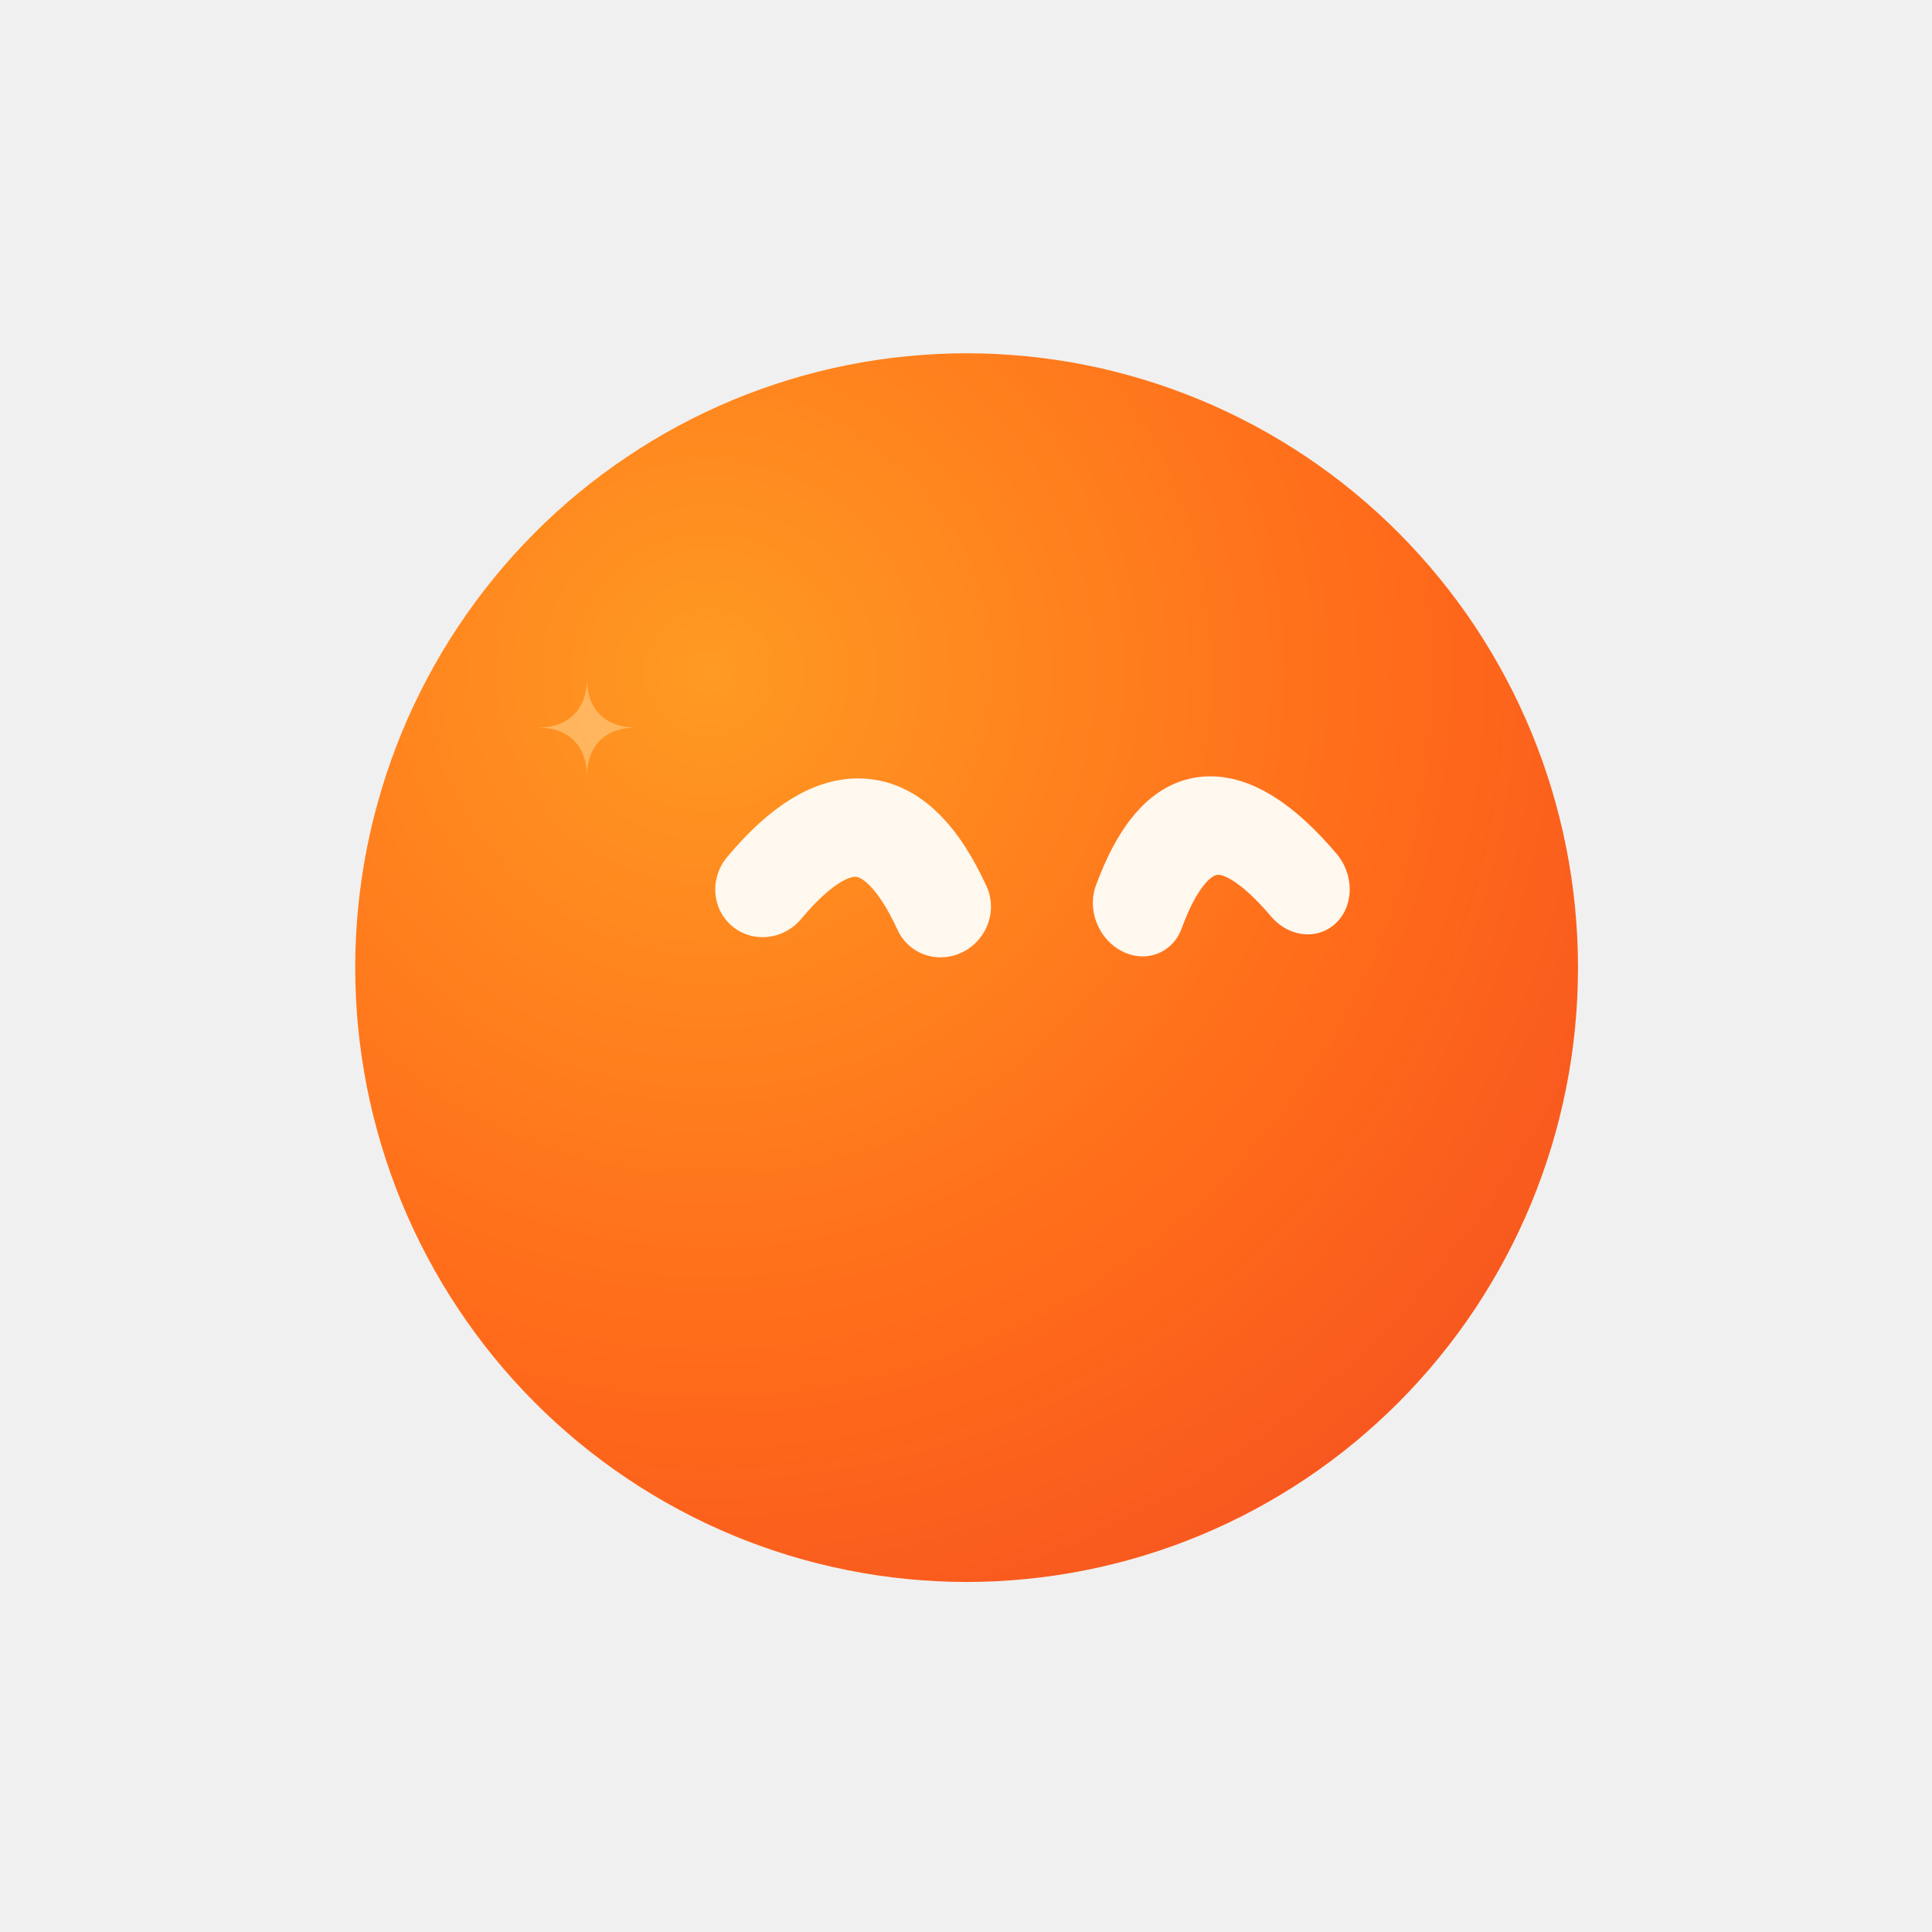
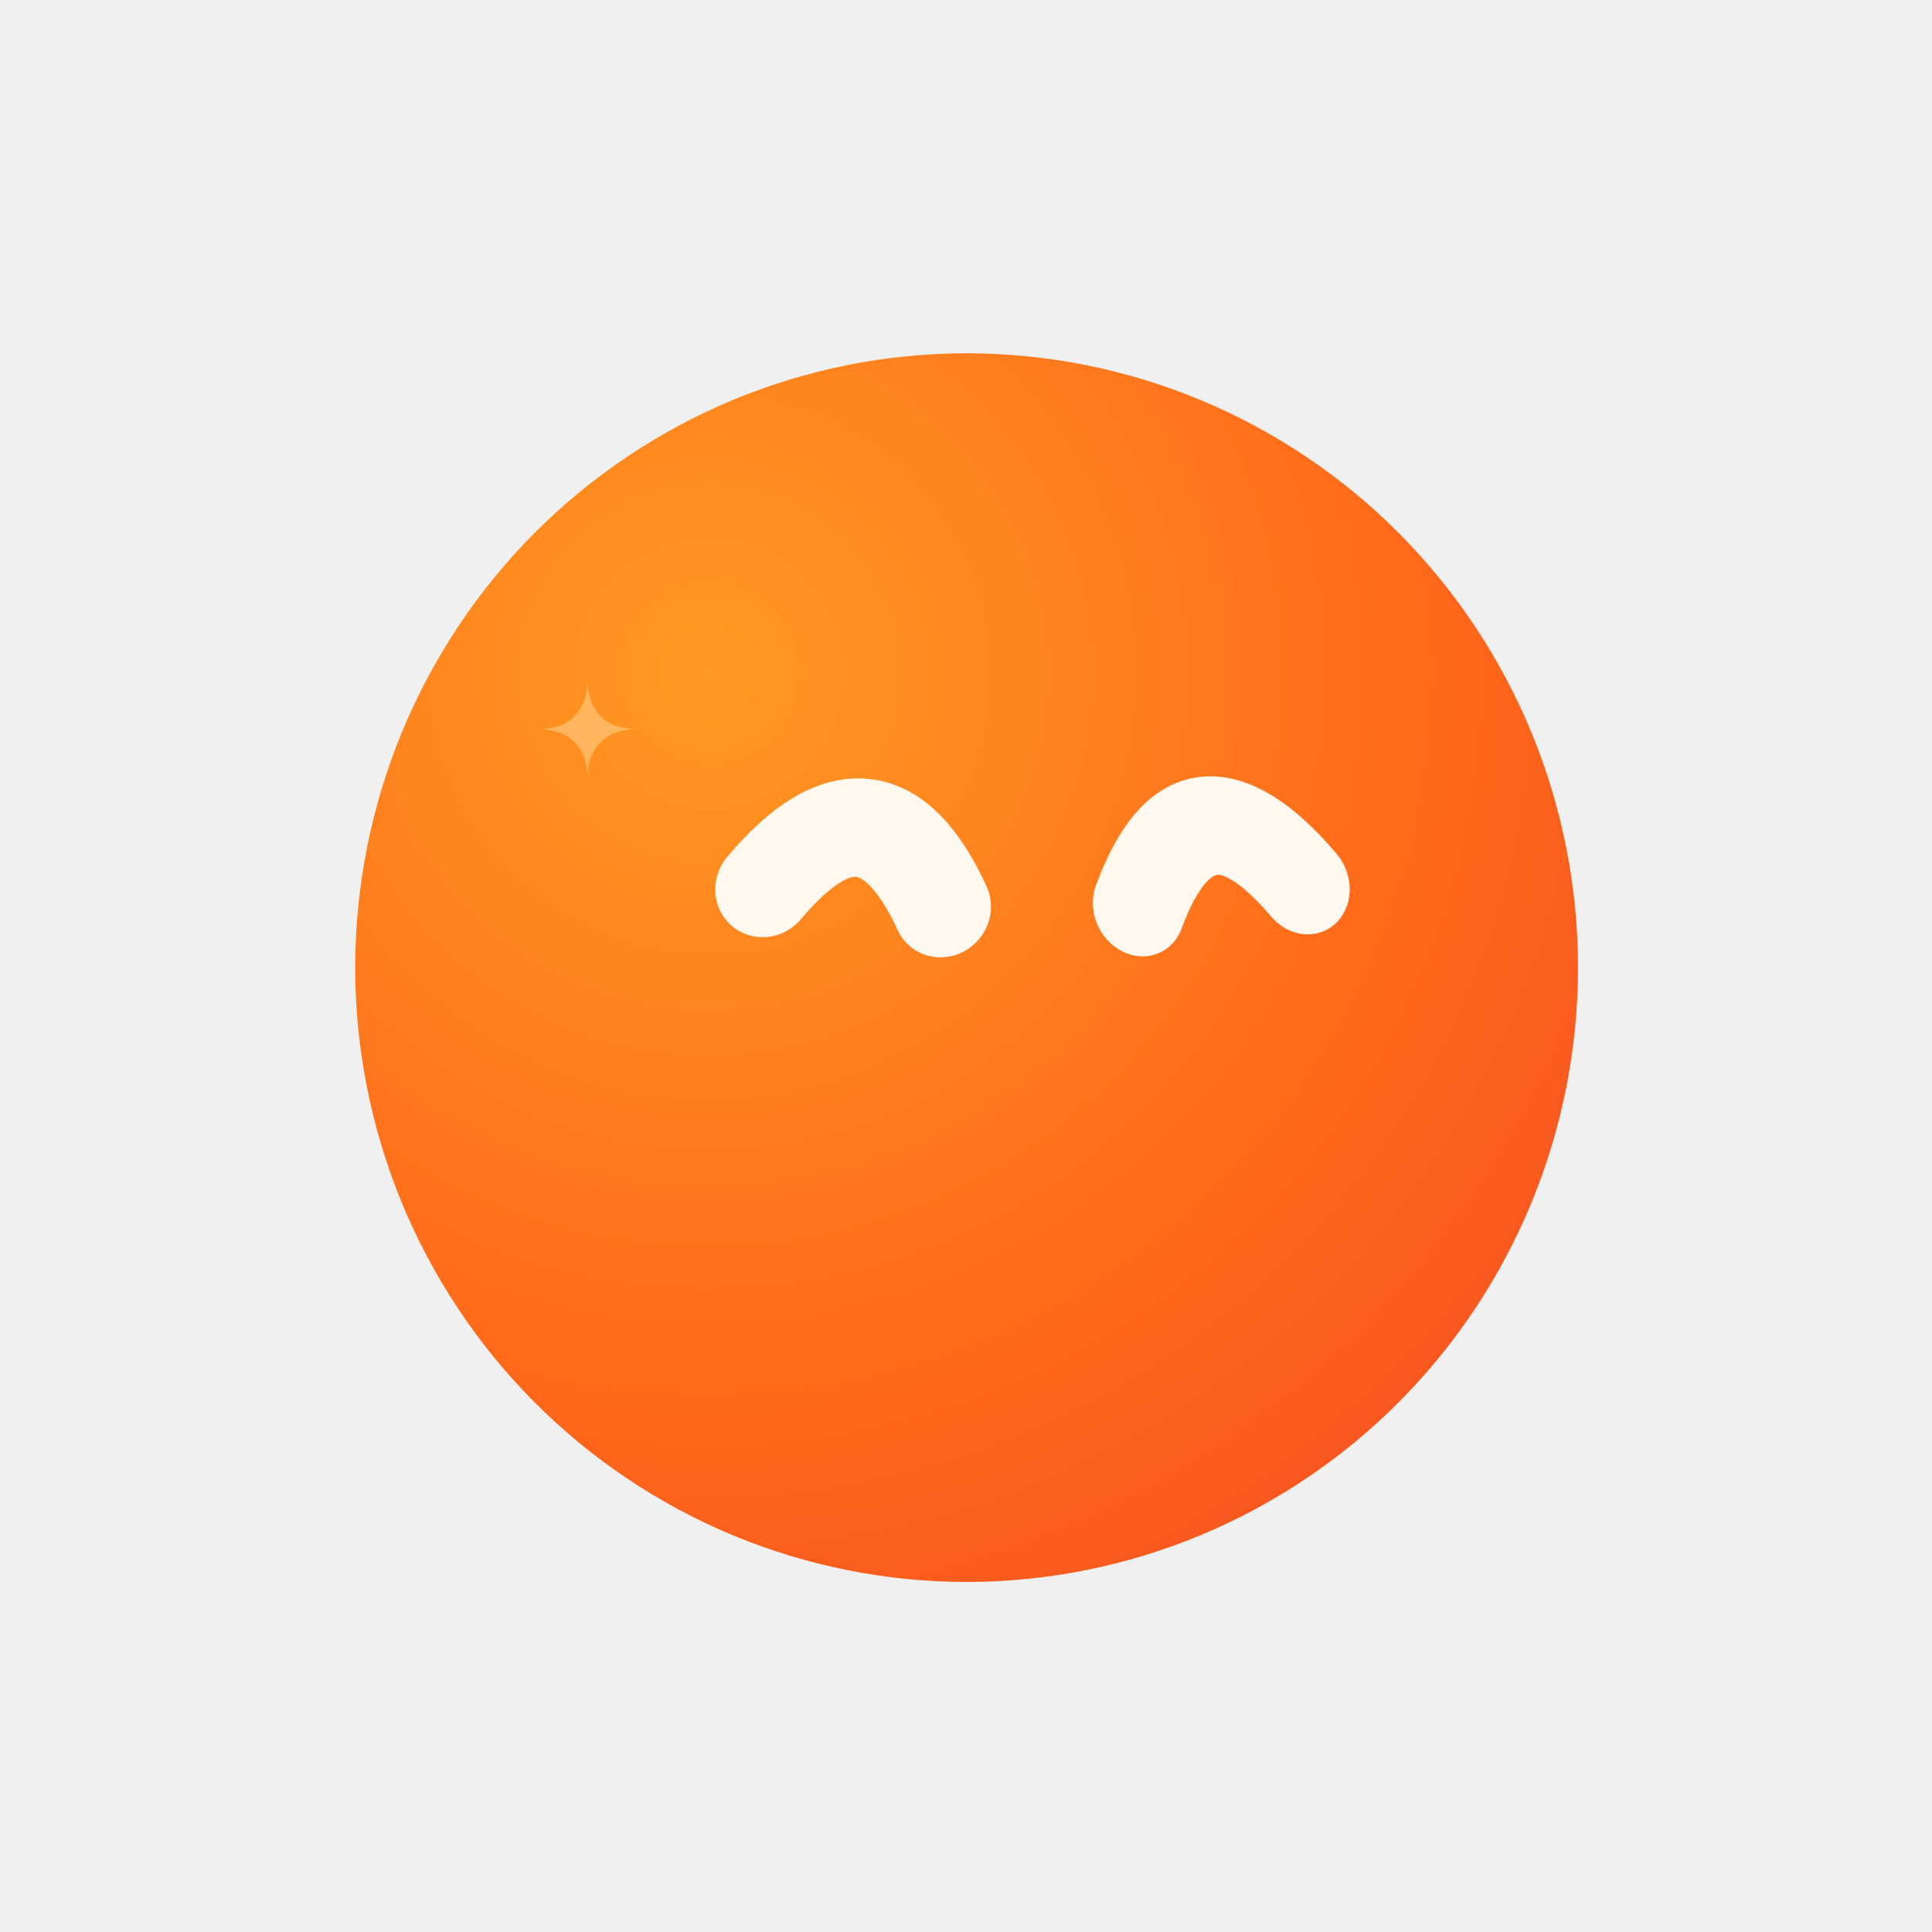
<svg xmlns="http://www.w3.org/2000/svg" width="1024" height="1024" viewBox="-158 -158 316 316" role="img" aria-label="Animated Xingcheng Q mascot">
  <defs>
-     <radialGradient id="xingcheng-gradient-9df7jc" gradientUnits="userSpaceOnUse" cx="-42" cy="-48" r="220">
+     <radialGradient id="xingcheng-gradient-t7i5q9" gradientUnits="userSpaceOnUse" cx="-42" cy="-48" r="220">
      <stop offset="0" stop-color="#ff9a22" />
      <stop offset="0.52" stop-color="#ff6a1a" />
      <stop offset="1" stop-color="#f04424" />
    </radialGradient>
-     <clipPath id="xingcheng-clip-9df7jc" clipPathUnits="userSpaceOnUse">
-       <path d="M100.1 0.26C100.1 3.55 99.94 6.85 99.62 10.11C99.3 13.38 98.82 16.65 98.18 19.87C97.54 23.09 96.74 26.29 95.8 29.43C94.85 32.57 93.74 35.68 92.49 38.72C91.24 41.75 89.83 44.74 88.29 47.63C86.75 50.53 85.06 53.36 83.25 56.09C81.43 58.82 79.48 61.47 77.4 64.01C75.33 66.55 73.12 68.99 70.81 71.32C68.5 73.64 66.07 75.85 63.54 77.94C61.02 80.02 58.38 81.99 55.66 83.81C52.94 85.64 50.12 87.33 47.24 88.88C44.36 90.43 41.39 91.84 38.37 93.1C35.35 94.35 32.26 95.47 29.13 96.42C26 97.37 22.82 98.17 19.61 98.81C16.41 99.46 13.16 99.94 9.9 100.26C6.65 100.58 3.37 100.75 0.1 100.75C-3.16 100.75 -6.45 100.58 -9.7 100.26C-12.95 99.94 -16.2 99.46 -19.41 98.81C-22.61 98.17 -25.8 97.37 -28.93 96.42C-32.05 95.47 -35.15 94.35 -38.17 93.1C-41.18 91.84 -44.16 90.43 -47.04 88.88C-49.92 87.33 -52.74 85.64 -55.45 83.81C-58.17 81.99 -60.81 80.02 -63.34 77.94C-65.86 75.85 -68.3 73.64 -70.61 71.32C-72.92 68.99 -75.13 66.55 -77.2 64.01C-79.27 61.47 -81.23 58.82 -83.04 56.09C-84.86 53.36 -86.55 50.53 -88.09 47.63C-89.63 44.74 -91.04 41.75 -92.29 38.72C-93.54 35.68 -94.64 32.57 -95.59 29.43C-96.54 26.29 -97.34 23.09 -97.98 19.87C-98.61 16.65 -99.1 13.38 -99.42 10.11C-99.74 6.85 -99.9 3.55 -99.9 0.26C-99.9 -3.02 -99.74 -6.32 -99.42 -9.58C-99.1 -12.85 -98.61 -16.12 -97.98 -19.34C-97.34 -22.56 -96.54 -25.76 -95.59 -28.9C-94.64 -32.05 -93.54 -35.15 -92.29 -38.19C-91.04 -41.22 -89.63 -44.21 -88.09 -47.1C-86.55 -50 -84.86 -52.83 -83.04 -55.56C-81.23 -58.29 -79.27 -60.94 -77.2 -63.48C-75.13 -66.02 -72.92 -68.46 -70.61 -70.79C-68.3 -73.11 -65.86 -75.33 -63.34 -77.41C-60.81 -79.49 -58.17 -81.46 -55.45 -83.28C-52.74 -85.11 -49.92 -86.8 -47.04 -88.35C-44.16 -89.9 -41.18 -91.31 -38.17 -92.57C-35.15 -93.82 -32.05 -94.94 -28.93 -95.89C-25.8 -96.84 -22.61 -97.65 -19.41 -98.29C-16.2 -98.93 -12.95 -99.41 -9.7 -99.73C-6.45 -100.05 -3.16 -100.22 0.1 -100.22C3.37 -100.22 6.65 -100.05 9.9 -99.73C13.16 -99.41 16.41 -98.93 19.61 -98.29C22.82 -97.65 26 -96.84 29.13 -95.89C32.26 -94.94 35.35 -93.82 38.37 -92.57C41.39 -91.31 44.36 -89.9 47.24 -88.35C50.12 -86.8 52.94 -85.11 55.66 -83.28C58.38 -81.46 61.02 -79.49 63.54 -77.41C66.07 -75.33 68.5 -73.11 70.81 -70.79C73.12 -68.46 75.33 -66.02 77.4 -63.48C79.48 -60.94 81.43 -58.29 83.25 -55.56C85.06 -52.83 86.75 -50 88.29 -47.1C89.83 -44.21 91.24 -41.22 92.49 -38.19C93.74 -35.15 94.85 -32.05 95.8 -28.9C96.74 -25.76 97.54 -22.56 98.18 -19.34C98.82 -16.12 99.3 -12.85 99.62 -9.58C99.94 -6.32 100.1 -3.02 100.1 0.26Z" />
-     </clipPath>
-     <mask id="bot-mask-9df7jc" maskUnits="userSpaceOnUse" x="-158" y="-158" width="316" height="316">
+     <mask id="bot-mask-t7i5q9" maskUnits="userSpaceOnUse" x="-158" y="-158" width="316" height="316">
      <path d="M100.1 0.26C100.1 3.55 99.94 6.85 99.62 10.11C99.3 13.38 98.82 16.65 98.18 19.87C97.54 23.09 96.74 26.29 95.8 29.43C94.85 32.57 93.74 35.68 92.49 38.72C91.24 41.75 89.83 44.74 88.29 47.63C86.75 50.53 85.06 53.36 83.25 56.09C81.43 58.82 79.48 61.47 77.4 64.01C75.33 66.55 73.12 68.99 70.81 71.32C68.5 73.64 66.07 75.85 63.54 77.94C61.02 80.02 58.38 81.99 55.66 83.81C52.94 85.64 50.12 87.33 47.24 88.88C44.36 90.43 41.39 91.84 38.37 93.1C35.35 94.35 32.26 95.47 29.13 96.42C26 97.37 22.82 98.17 19.61 98.81C16.41 99.46 13.16 99.94 9.9 100.26C6.65 100.58 3.37 100.75 0.1 100.75C-3.16 100.75 -6.45 100.58 -9.7 100.26C-12.95 99.94 -16.2 99.46 -19.41 98.81C-22.61 98.17 -25.8 97.37 -28.93 96.42C-32.05 95.47 -35.15 94.35 -38.17 93.1C-41.18 91.84 -44.16 90.43 -47.04 88.88C-49.92 87.33 -52.74 85.64 -55.45 83.81C-58.17 81.99 -60.81 80.02 -63.34 77.94C-65.86 75.85 -68.3 73.64 -70.61 71.32C-72.92 68.99 -75.13 66.55 -77.2 64.01C-79.27 61.47 -81.23 58.82 -83.04 56.09C-84.86 53.36 -86.55 50.53 -88.09 47.63C-89.63 44.74 -91.04 41.75 -92.29 38.72C-93.54 35.68 -94.64 32.57 -95.59 29.43C-96.54 26.29 -97.34 23.09 -97.98 19.87C-98.61 16.65 -99.1 13.38 -99.42 10.11C-99.74 6.85 -99.9 3.55 -99.9 0.26C-99.9 -3.02 -99.74 -6.32 -99.42 -9.58C-99.1 -12.85 -98.61 -16.12 -97.98 -19.34C-97.34 -22.56 -96.54 -25.76 -95.59 -28.9C-94.64 -32.05 -93.54 -35.15 -92.29 -38.19C-91.04 -41.22 -89.63 -44.21 -88.09 -47.1C-86.55 -50 -84.86 -52.83 -83.04 -55.56C-81.23 -58.29 -79.27 -60.94 -77.2 -63.48C-75.13 -66.02 -72.92 -68.46 -70.61 -70.79C-68.3 -73.11 -65.86 -75.33 -63.34 -77.41C-60.81 -79.49 -58.17 -81.46 -55.45 -83.28C-52.74 -85.11 -49.92 -86.8 -47.04 -88.35C-44.16 -89.9 -41.18 -91.31 -38.17 -92.57C-35.15 -93.82 -32.05 -94.94 -28.93 -95.89C-25.8 -96.84 -22.61 -97.65 -19.41 -98.29C-16.2 -98.93 -12.95 -99.41 -9.7 -99.73C-6.45 -100.05 -3.16 -100.22 0.1 -100.22C3.37 -100.22 6.65 -100.05 9.9 -99.73C13.16 -99.41 16.41 -98.93 19.61 -98.29C22.82 -97.65 26 -96.84 29.13 -95.89C32.26 -94.94 35.35 -93.82 38.37 -92.57C41.39 -91.31 44.36 -89.9 47.24 -88.35C50.12 -86.8 52.94 -85.11 55.66 -83.28C58.38 -81.46 61.02 -79.49 63.54 -77.41C66.07 -75.33 68.5 -73.11 70.81 -70.79C73.12 -68.46 75.33 -66.02 77.4 -63.48C79.48 -60.94 81.43 -58.29 83.25 -55.56C85.06 -52.83 86.75 -50 88.29 -47.1C89.83 -44.21 91.24 -41.22 92.49 -38.19C93.74 -35.15 94.85 -32.05 95.8 -28.9C96.74 -25.76 97.54 -22.56 98.18 -19.34C98.82 -16.12 99.3 -12.85 99.62 -9.58C99.94 -6.32 100.1 -3.02 100.1 0.26Z" fill="#fff" />
      <path d="M-15 6.6Q0 -16.8 15 6.6" transform="matrix(0.97,0.11,-0.14,0.98,-17.54,-17.58)" opacity="1" fill="none" stroke="#000" stroke-width="16.32" stroke-linecap="round" stroke-linejoin="round" />
      <path d="M-15 6.6Q0 -16.8 15 6.6" transform="matrix(0.9,-0.12,0.19,0.98,40.5,-17.9)" opacity="1" fill="none" stroke="#000" stroke-width="16.32" stroke-linecap="round" stroke-linejoin="round" />
    </mask>
  </defs>
  <g fill="none" stroke-linecap="round" />
  <g opacity="1">
    <path d="M100.1 0.26C100.1 3.55 99.94 6.85 99.62 10.11C99.3 13.38 98.82 16.65 98.18 19.87C97.54 23.09 96.74 26.29 95.8 29.43C94.85 32.57 93.74 35.68 92.49 38.72C91.24 41.75 89.83 44.74 88.29 47.63C86.75 50.53 85.06 53.36 83.25 56.09C81.43 58.82 79.48 61.47 77.4 64.01C75.33 66.55 73.12 68.99 70.81 71.32C68.5 73.64 66.07 75.85 63.54 77.94C61.02 80.02 58.38 81.99 55.66 83.81C52.94 85.64 50.12 87.33 47.24 88.88C44.36 90.43 41.39 91.84 38.37 93.1C35.35 94.35 32.26 95.47 29.13 96.42C26 97.37 22.82 98.17 19.61 98.81C16.41 99.46 13.16 99.94 9.9 100.26C6.65 100.58 3.37 100.75 0.1 100.75C-3.16 100.75 -6.45 100.58 -9.7 100.26C-12.95 99.94 -16.2 99.46 -19.41 98.81C-22.61 98.17 -25.8 97.37 -28.93 96.42C-32.05 95.47 -35.15 94.35 -38.17 93.1C-41.18 91.84 -44.16 90.43 -47.04 88.88C-49.92 87.33 -52.74 85.64 -55.45 83.81C-58.17 81.99 -60.81 80.02 -63.34 77.94C-65.86 75.85 -68.3 73.64 -70.61 71.32C-72.92 68.99 -75.13 66.55 -77.2 64.01C-79.27 61.47 -81.23 58.82 -83.04 56.09C-84.86 53.36 -86.55 50.53 -88.09 47.63C-89.63 44.74 -91.04 41.75 -92.29 38.72C-93.54 35.68 -94.64 32.57 -95.59 29.43C-96.54 26.29 -97.34 23.09 -97.98 19.87C-98.61 16.65 -99.1 13.38 -99.42 10.11C-99.74 6.85 -99.9 3.55 -99.9 0.26C-99.9 -3.02 -99.74 -6.32 -99.42 -9.58C-99.1 -12.85 -98.61 -16.12 -97.98 -19.34C-97.34 -22.56 -96.54 -25.76 -95.59 -28.9C-94.64 -32.05 -93.54 -35.15 -92.29 -38.19C-91.04 -41.22 -89.63 -44.21 -88.09 -47.1C-86.55 -50 -84.86 -52.83 -83.04 -55.56C-81.23 -58.29 -79.27 -60.94 -77.2 -63.48C-75.13 -66.02 -72.92 -68.46 -70.61 -70.79C-68.3 -73.11 -65.86 -75.33 -63.34 -77.41C-60.81 -79.49 -58.17 -81.46 -55.45 -83.28C-52.74 -85.11 -49.92 -86.8 -47.04 -88.35C-44.16 -89.9 -41.18 -91.31 -38.17 -92.57C-35.15 -93.82 -32.05 -94.94 -28.93 -95.89C-25.8 -96.84 -22.61 -97.65 -19.41 -98.29C-16.2 -98.93 -12.95 -99.41 -9.7 -99.73C-6.45 -100.05 -3.16 -100.22 0.1 -100.22C3.37 -100.22 6.65 -100.05 9.9 -99.73C13.16 -99.41 16.41 -98.93 19.61 -98.29C22.82 -97.65 26 -96.84 29.13 -95.89C32.26 -94.94 35.35 -93.82 38.37 -92.57C41.39 -91.31 44.36 -89.9 47.24 -88.35C50.12 -86.8 52.94 -85.11 55.66 -83.28C58.38 -81.46 61.02 -79.49 63.54 -77.41C66.07 -75.33 68.5 -73.11 70.81 -70.79C73.12 -68.46 75.33 -66.02 77.4 -63.48C79.48 -60.94 81.43 -58.29 83.25 -55.56C85.06 -52.83 86.75 -50 88.29 -47.1C89.83 -44.21 91.24 -41.22 92.49 -38.19C93.74 -35.15 94.85 -32.05 95.8 -28.9C96.74 -25.76 97.54 -22.56 98.18 -19.34C98.82 -16.12 99.3 -12.85 99.62 -9.58C99.94 -6.32 100.1 -3.02 100.1 0.26Z" fill="#fff8ee" />
-     <g mask="url(#bot-mask-9df7jc)">
-       <rect x="-158" y="-158" width="316" height="316" fill="url(#xingcheng-gradient-9df7jc)" />
+     <g mask="url(#bot-mask-t7i5q9)">
+       <rect x="-158" y="-158" width="316" height="316" fill="url(#xingcheng-gradient-t7i5q9)" />
    </g>
-     <path d="M0-8C0-3 3 0 8 0C3 0 0 3 0 8C0 3-3 0-8 0C-3 0 0-3 0-8Z" fill="#ffd08a" opacity="0.58" transform="translate(-62 -39) scale(1)" clip-path="url(#xingcheng-clip-9df7jc)" aria-hidden="true" />
  </g>
+   <path d="M0-8C0-3 3 0 8 0C3 0 0 3 0 8C0 3-3 0-8 0C-3 0 0-3 0-8Z" fill="#ffd08a" opacity="0.58" transform="translate(-61.89751 -38.73538) rotate(0) scale(1)" aria-hidden="true" />
  <g />
  <g fill="none" stroke-linecap="round" />
</svg>
